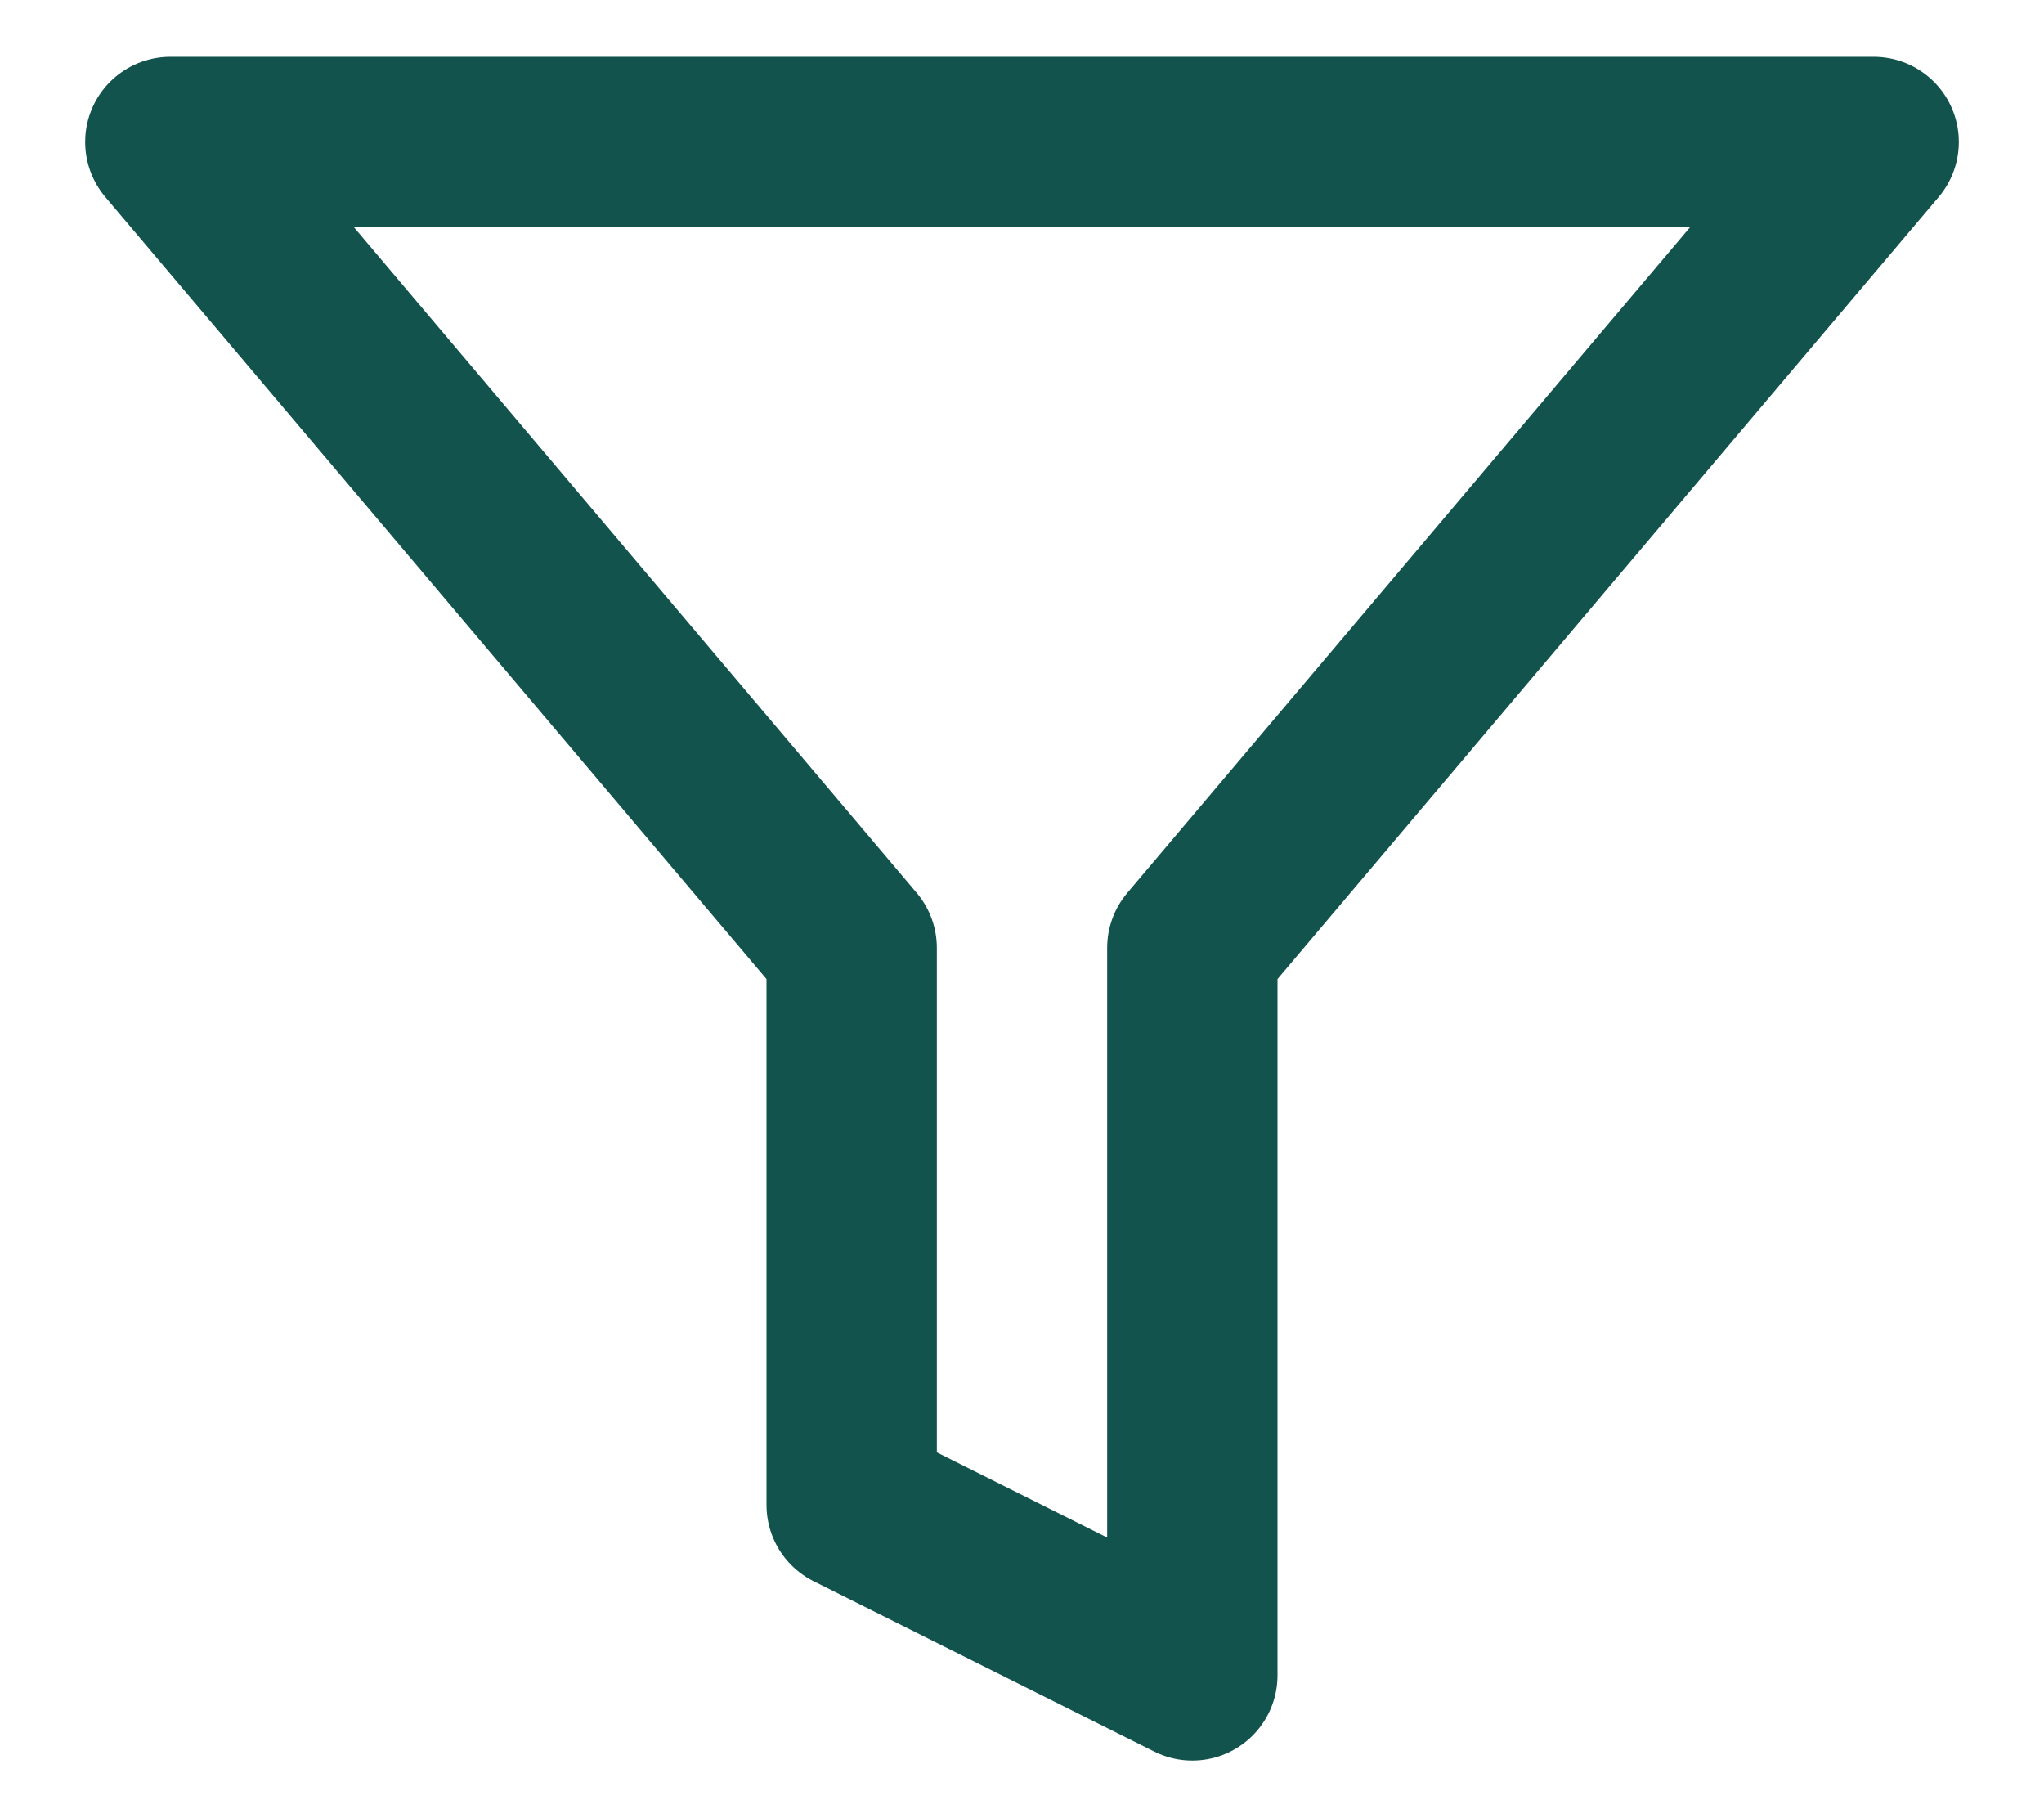
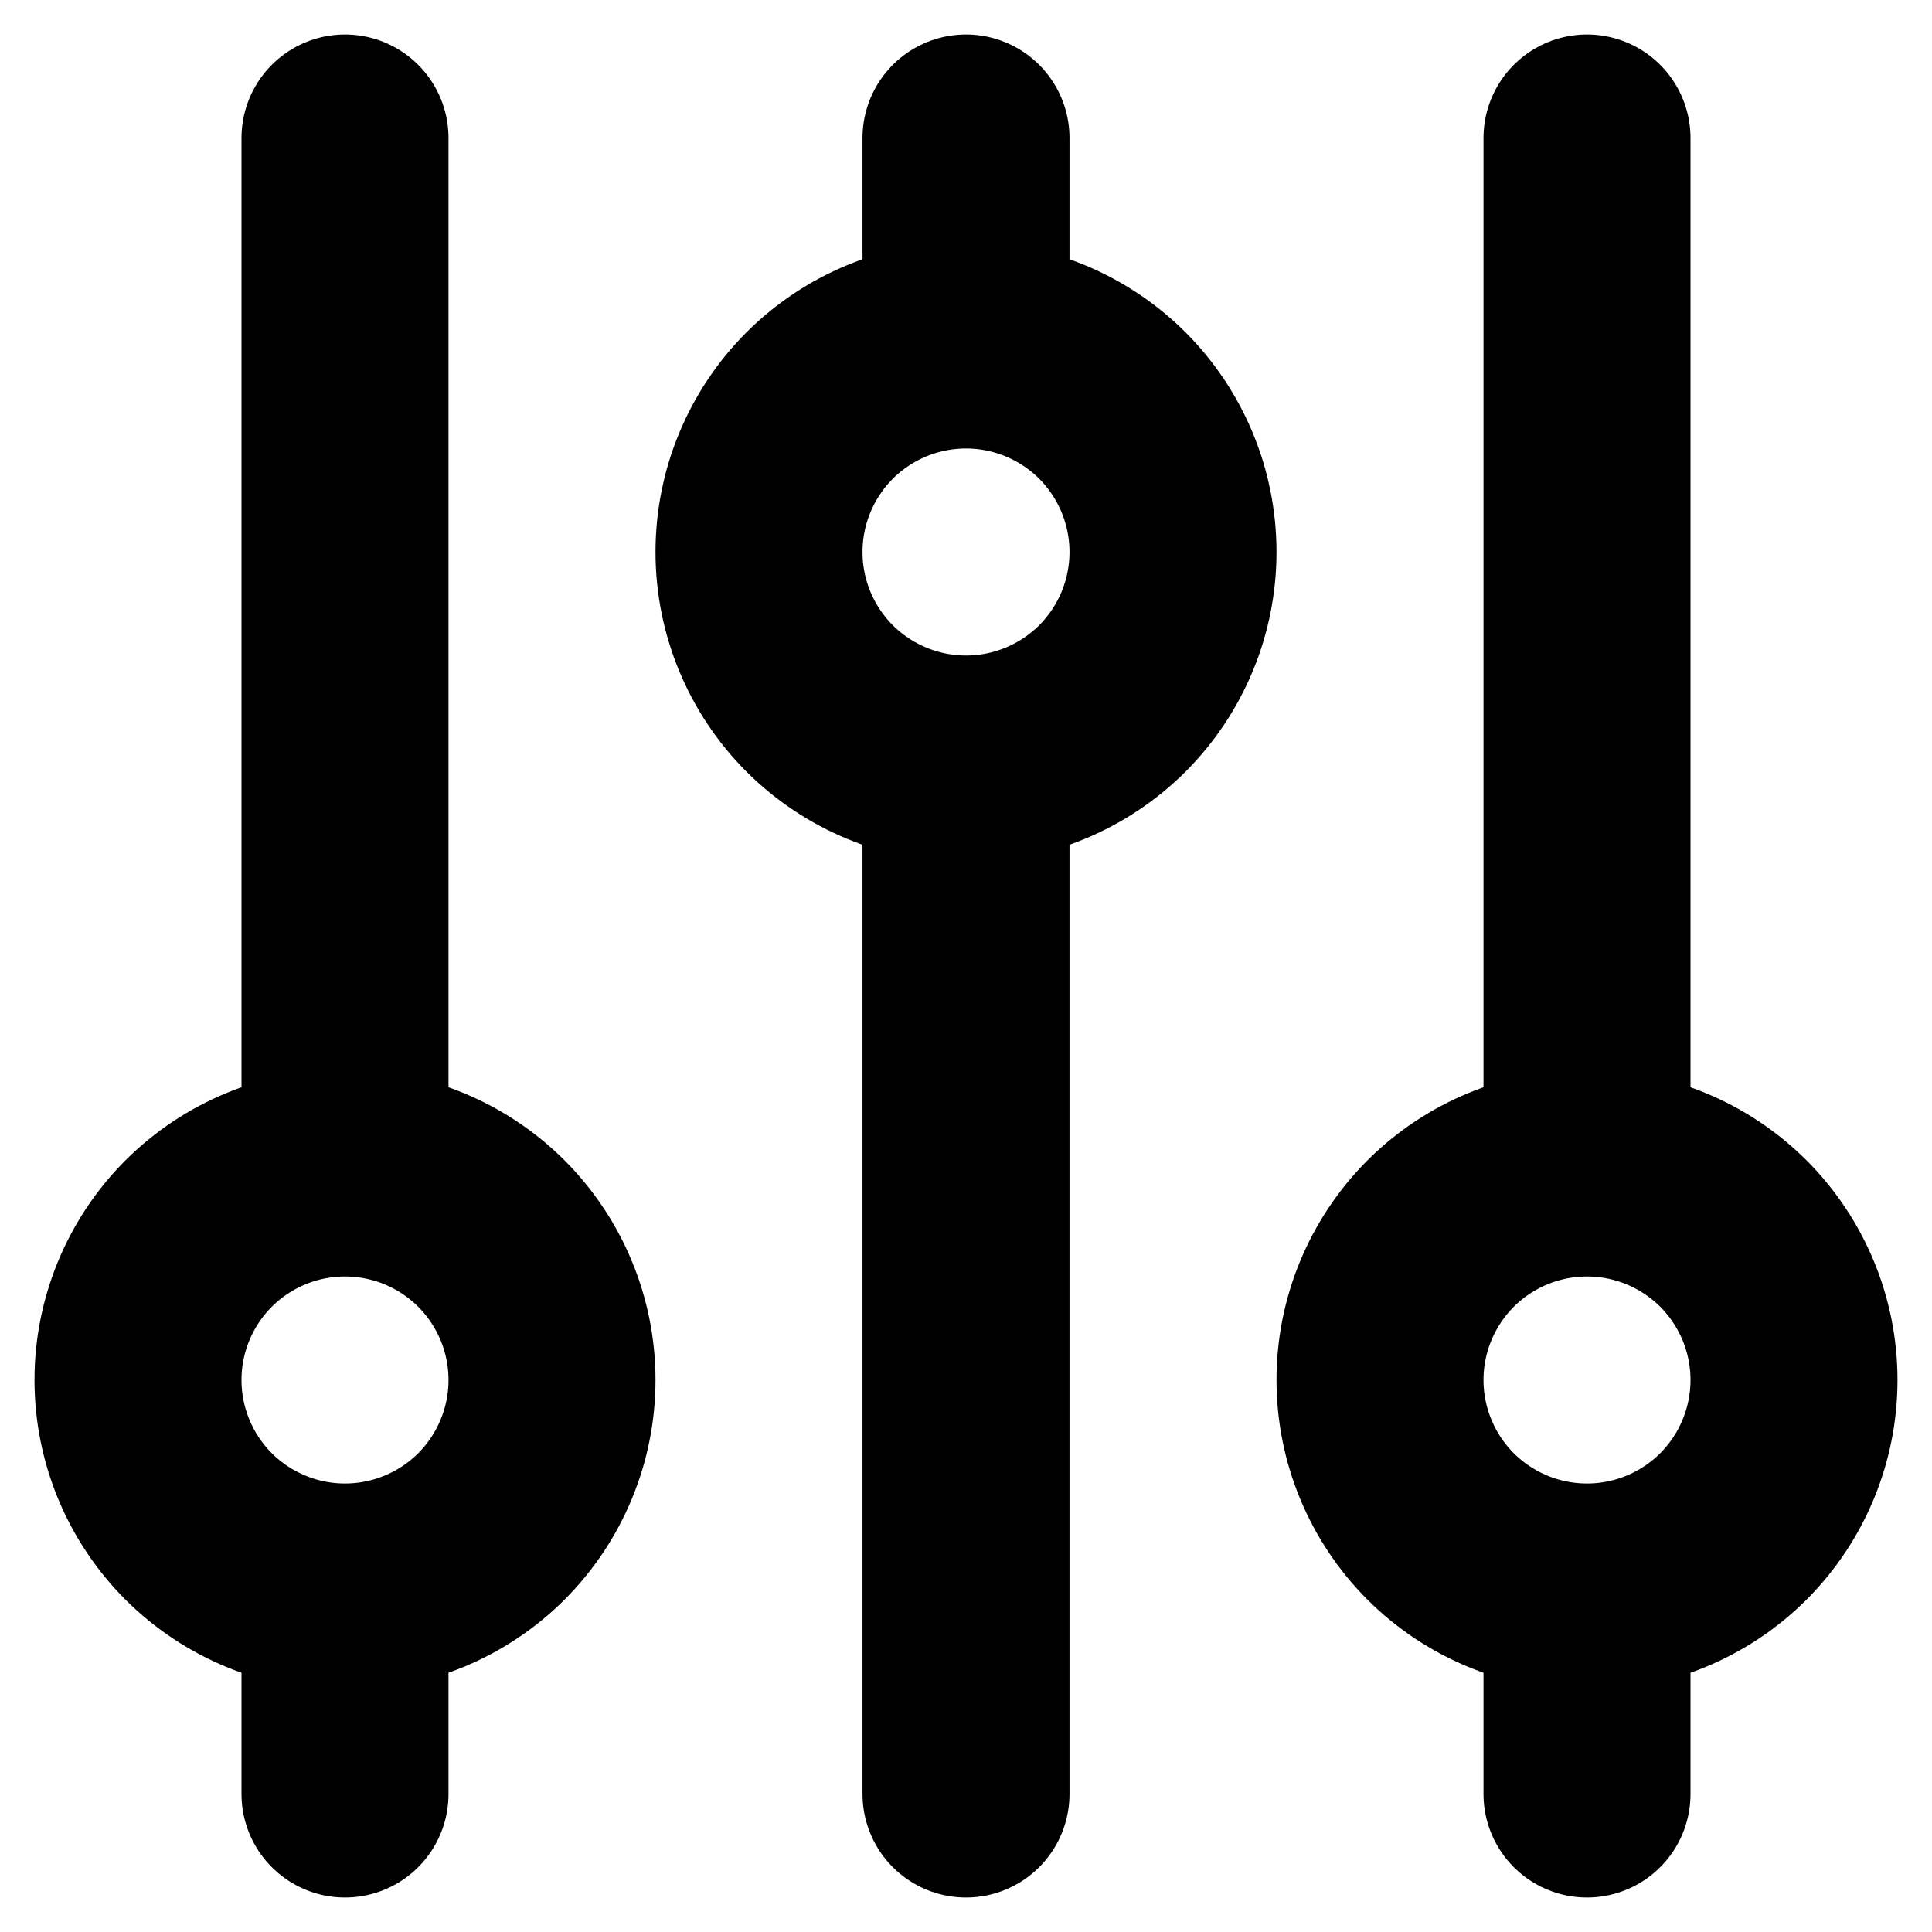
- <svg xmlns="http://www.w3.org/2000/svg" width="18" height="16" viewBox="0 0 18 16" fill="none">
-   <path d="M16.5 1.25H1.5L7.5 8.345V13.25L10.5 14.75V8.345L16.5 1.25Z" stroke="#12544D" stroke-width="1.5" stroke-linecap="round" stroke-linejoin="round" />
+ <svg xmlns="http://www.w3.org/2000/svg" width="14" height="14" viewBox="0 0 14 14" fill="none">
+   <path d="M7 2.5V1M7 2.5C6.602 2.5 6.221 2.658 5.939 2.939C5.658 3.221 5.5 3.602 5.5 4C5.5 4.398 5.658 4.779 5.939 5.061C6.221 5.342 6.602 5.5 7 5.5M7 2.5C7.398 2.5 7.779 2.658 8.061 2.939C8.342 3.221 8.5 3.602 8.5 4C8.5 4.398 8.342 4.779 8.061 5.061C7.779 5.342 7.398 5.5 7 5.5M7 5.5V13M2.5 11.5C2.898 11.5 3.279 11.342 3.561 11.061C3.842 10.779 4 10.398 4 10C4 9.602 3.842 9.221 3.561 8.939C3.279 8.658 2.898 8.5 2.5 8.5M2.5 11.5C2.102 11.5 1.721 11.342 1.439 11.061C1.158 10.779 1 10.398 1 10C1 9.602 1.158 9.221 1.439 8.939C1.721 8.658 2.102 8.5 2.5 8.5M2.5 11.5V13M2.5 8.5V1M11.5 11.5C11.898 11.5 12.279 11.342 12.561 11.061C12.842 10.779 13 10.398 13 10C13 9.602 12.842 9.221 12.561 8.939C12.279 8.658 11.898 8.5 11.5 8.5M11.5 11.5C11.102 11.5 10.721 11.342 10.439 11.061C10.158 10.779 10 10.398 10 10C10 9.602 10.158 9.221 10.439 8.939C10.721 8.658 11.102 8.5 11.5 8.5M11.5 11.5V13M11.5 8.5V1" stroke="black" stroke-width="1.5" stroke-linecap="round" stroke-linejoin="round" />
</svg>
